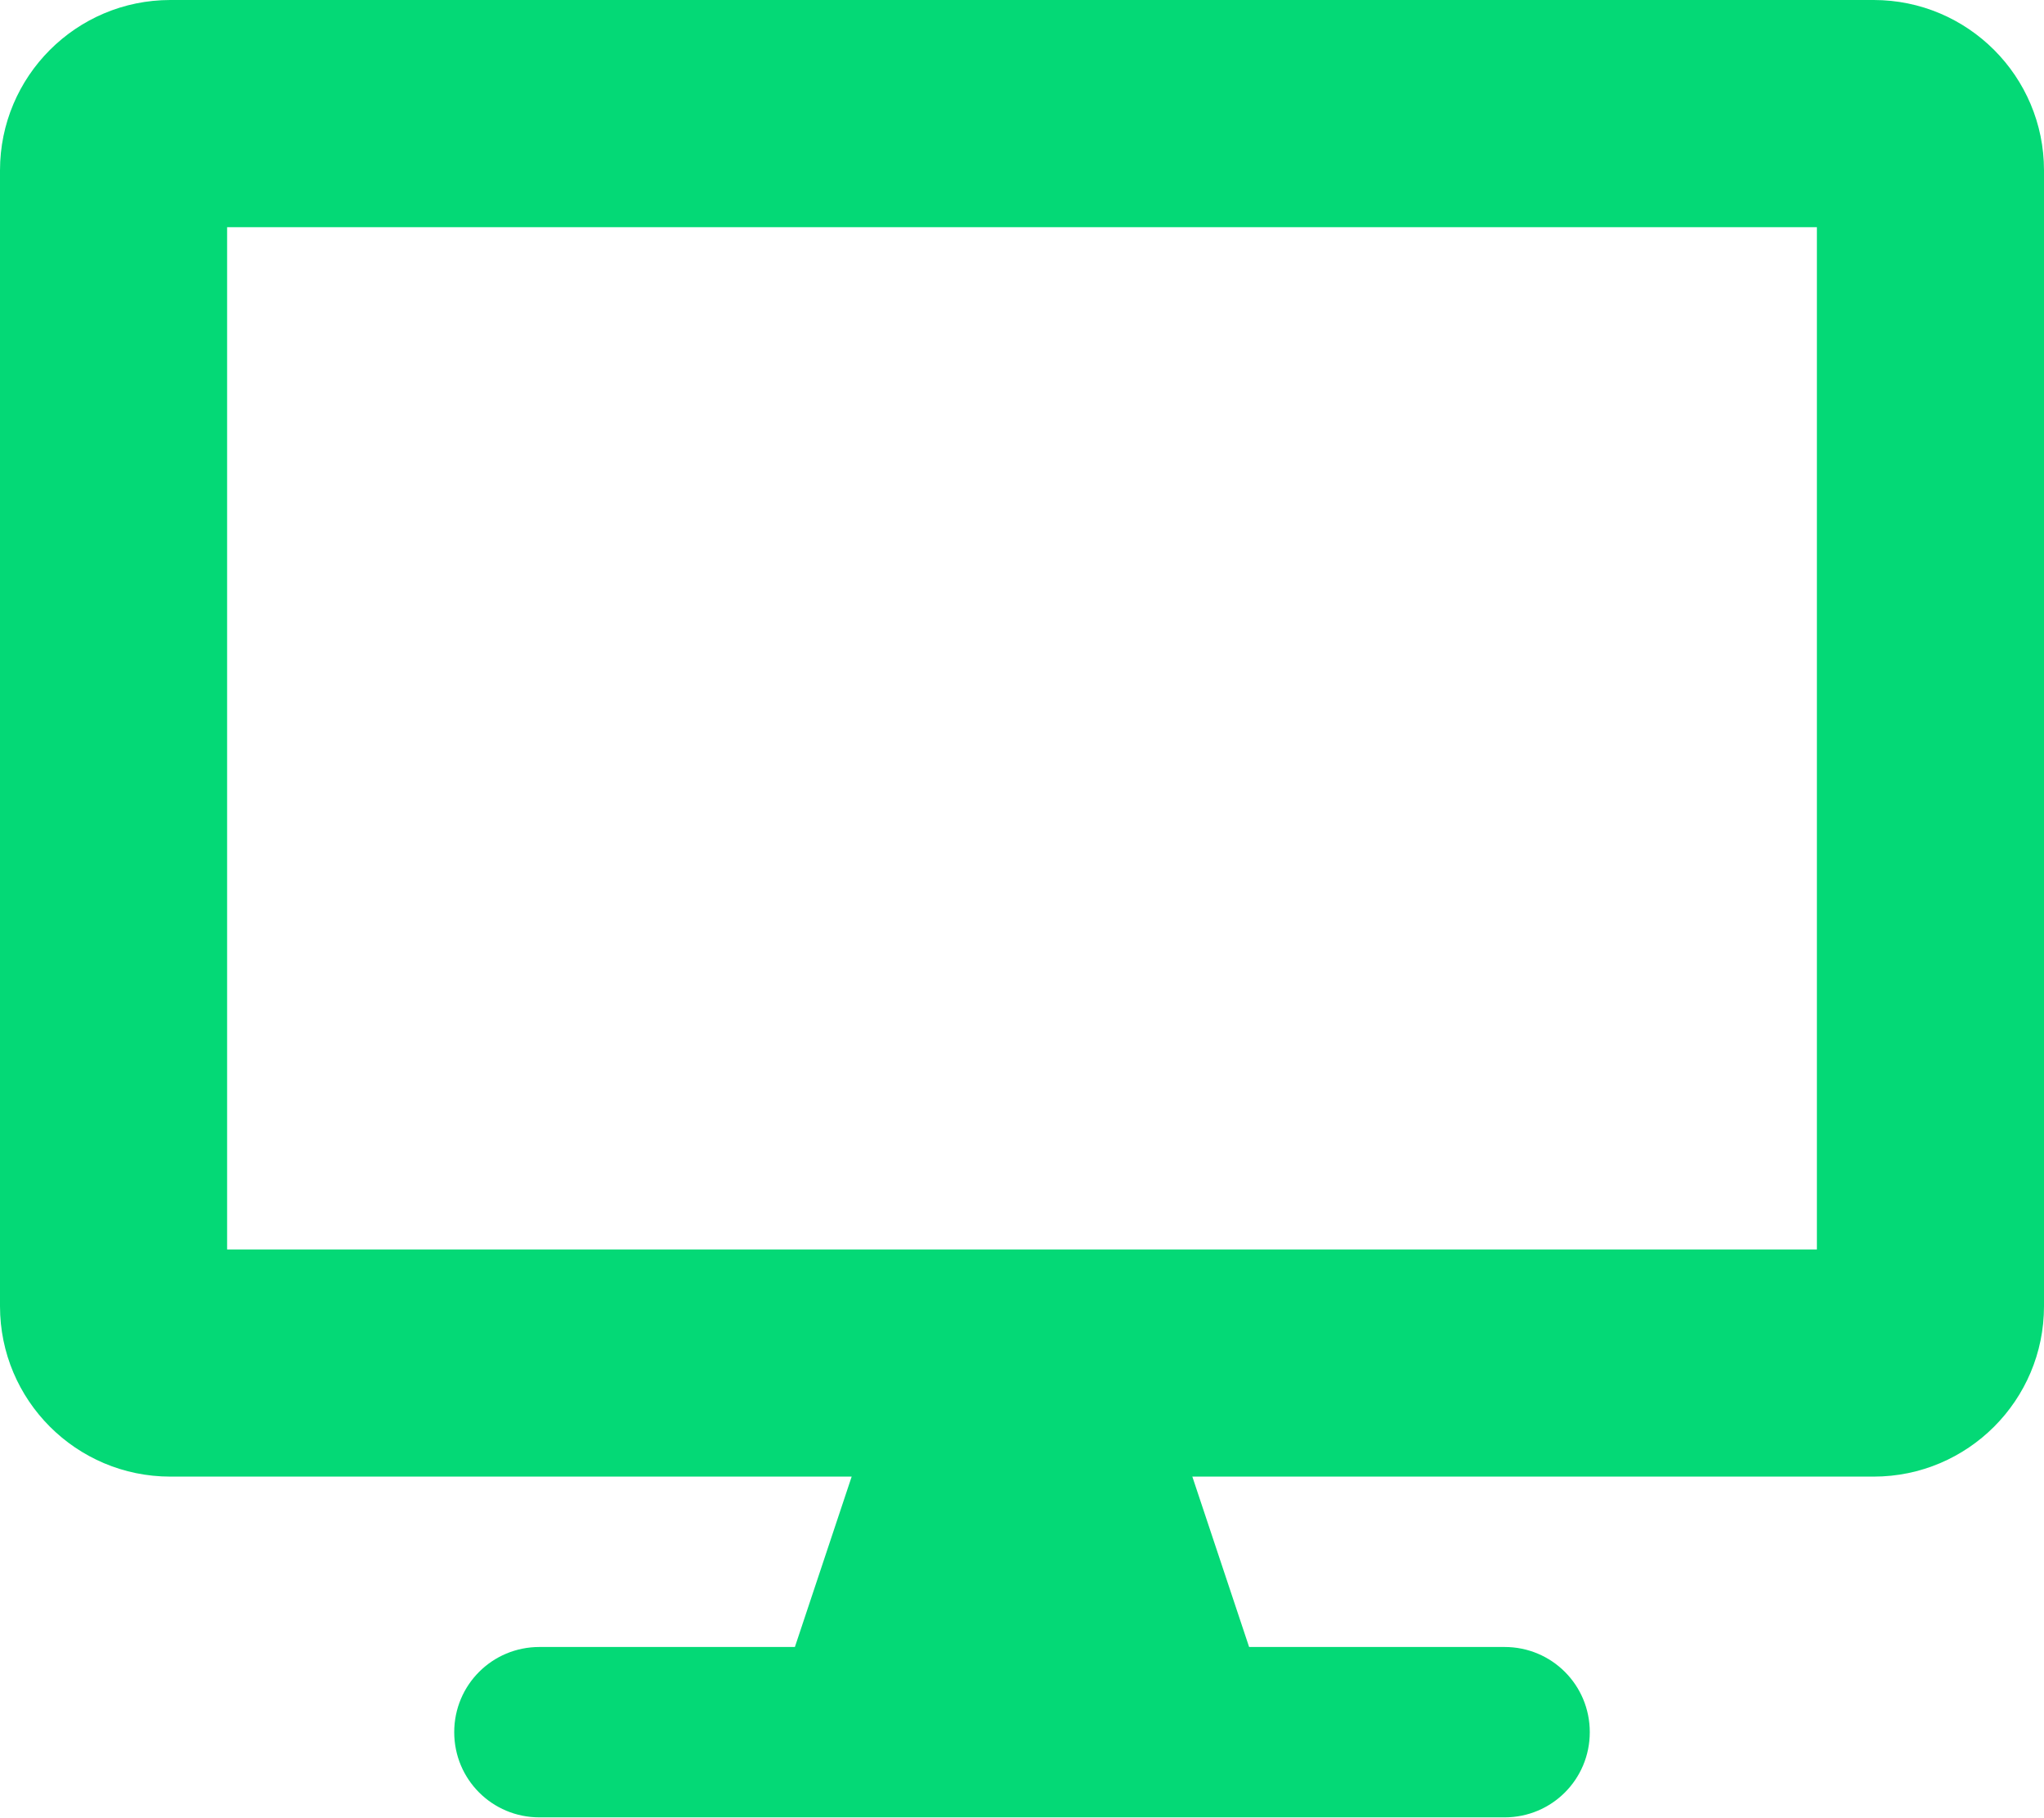
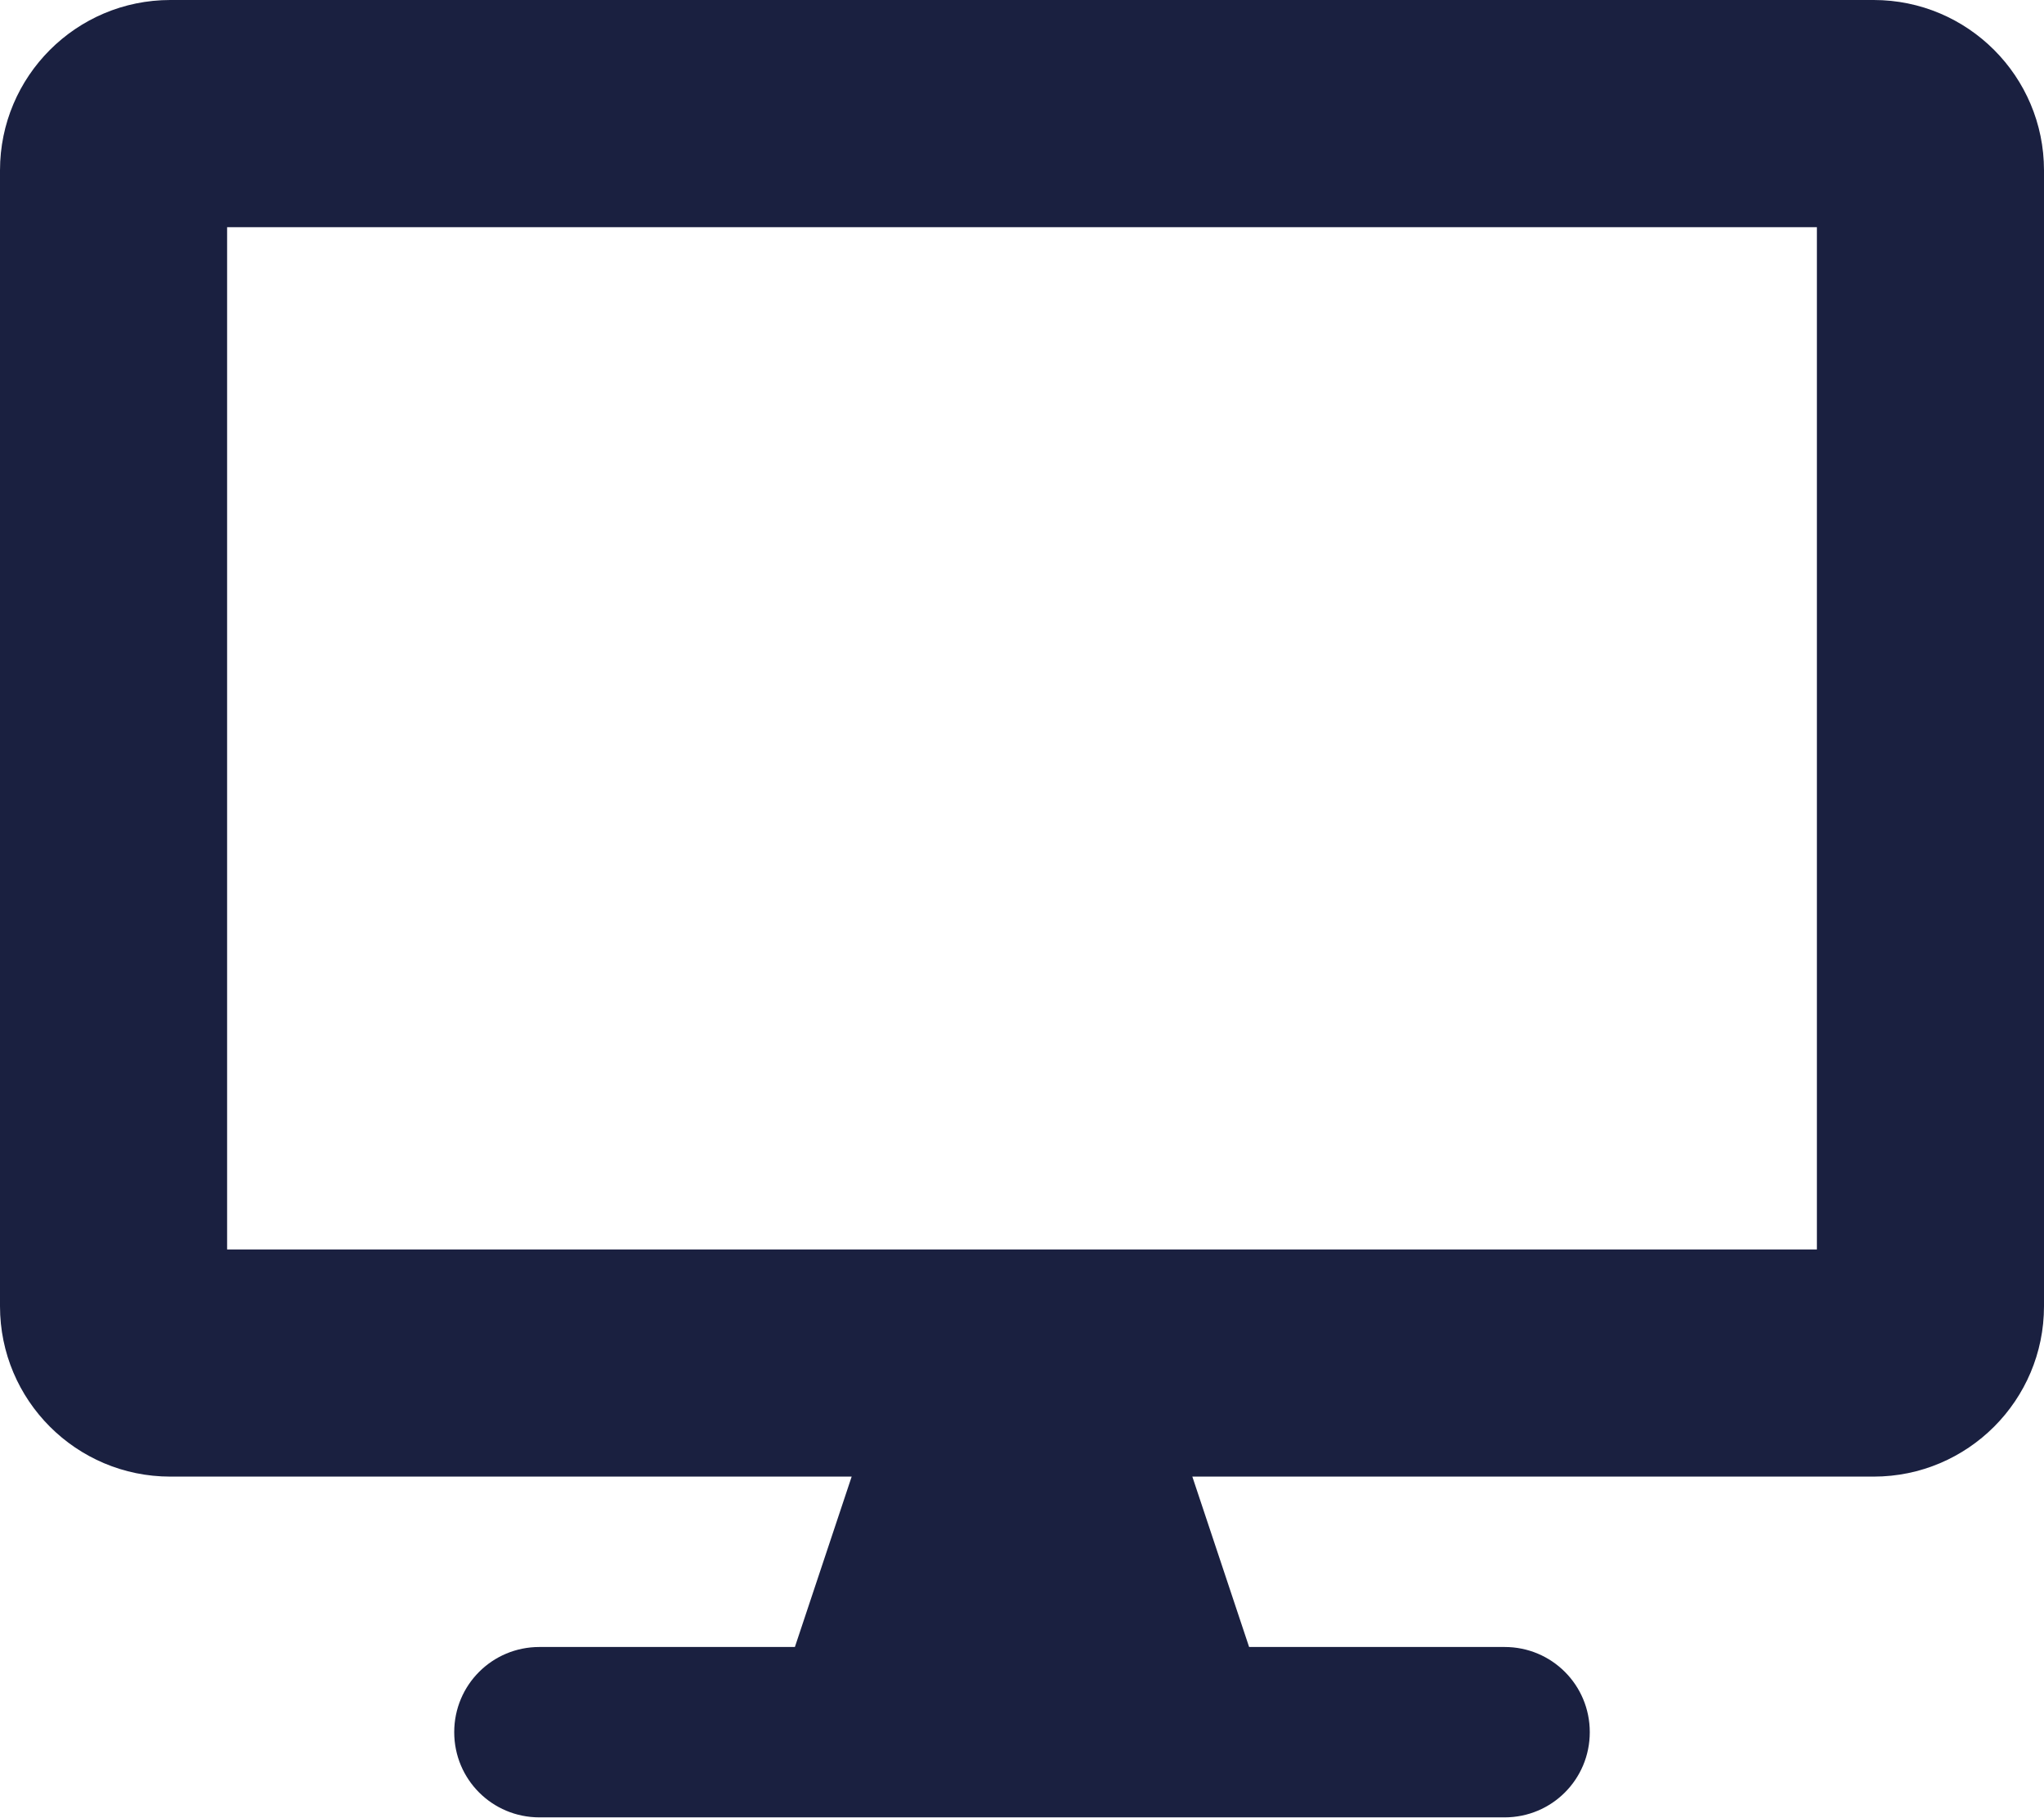
<svg xmlns="http://www.w3.org/2000/svg" aria-hidden="true" focusable="false" data-prefix="fas" data-icon="desktop" class="svg-inline--fa fa-desktop fa-w-18" role="img" viewBox="0 0 576 512">
-   <path fill="#04d976" d="M528 0H48C21.5 0 0 21.5 0 48v320c0 26.5 21.5 48 48 48h192l-16 48h-72c-13.3 0-24 10.7-24 24s10.7 24 24 24h272c13.3 0 24-10.7 24-24s-10.7-24-24-24h-72l-16-48h192c26.5 0 48-21.5 48-48V48c0-26.5-21.5-48-48-48zm-16 352H64V64h448v288z" />
+   <path fill="#1a2040" d="M528 0H48C21.5 0 0 21.5 0 48v320c0 26.5 21.5 48 48 48h192l-16 48h-72c-13.3 0-24 10.7-24 24s10.7 24 24 24h272c13.3 0 24-10.7 24-24s-10.7-24-24-24h-72l-16-48h192c26.5 0 48-21.5 48-48V48c0-26.5-21.5-48-48-48zm-16 352H64V64h448v288z" />
</svg>
